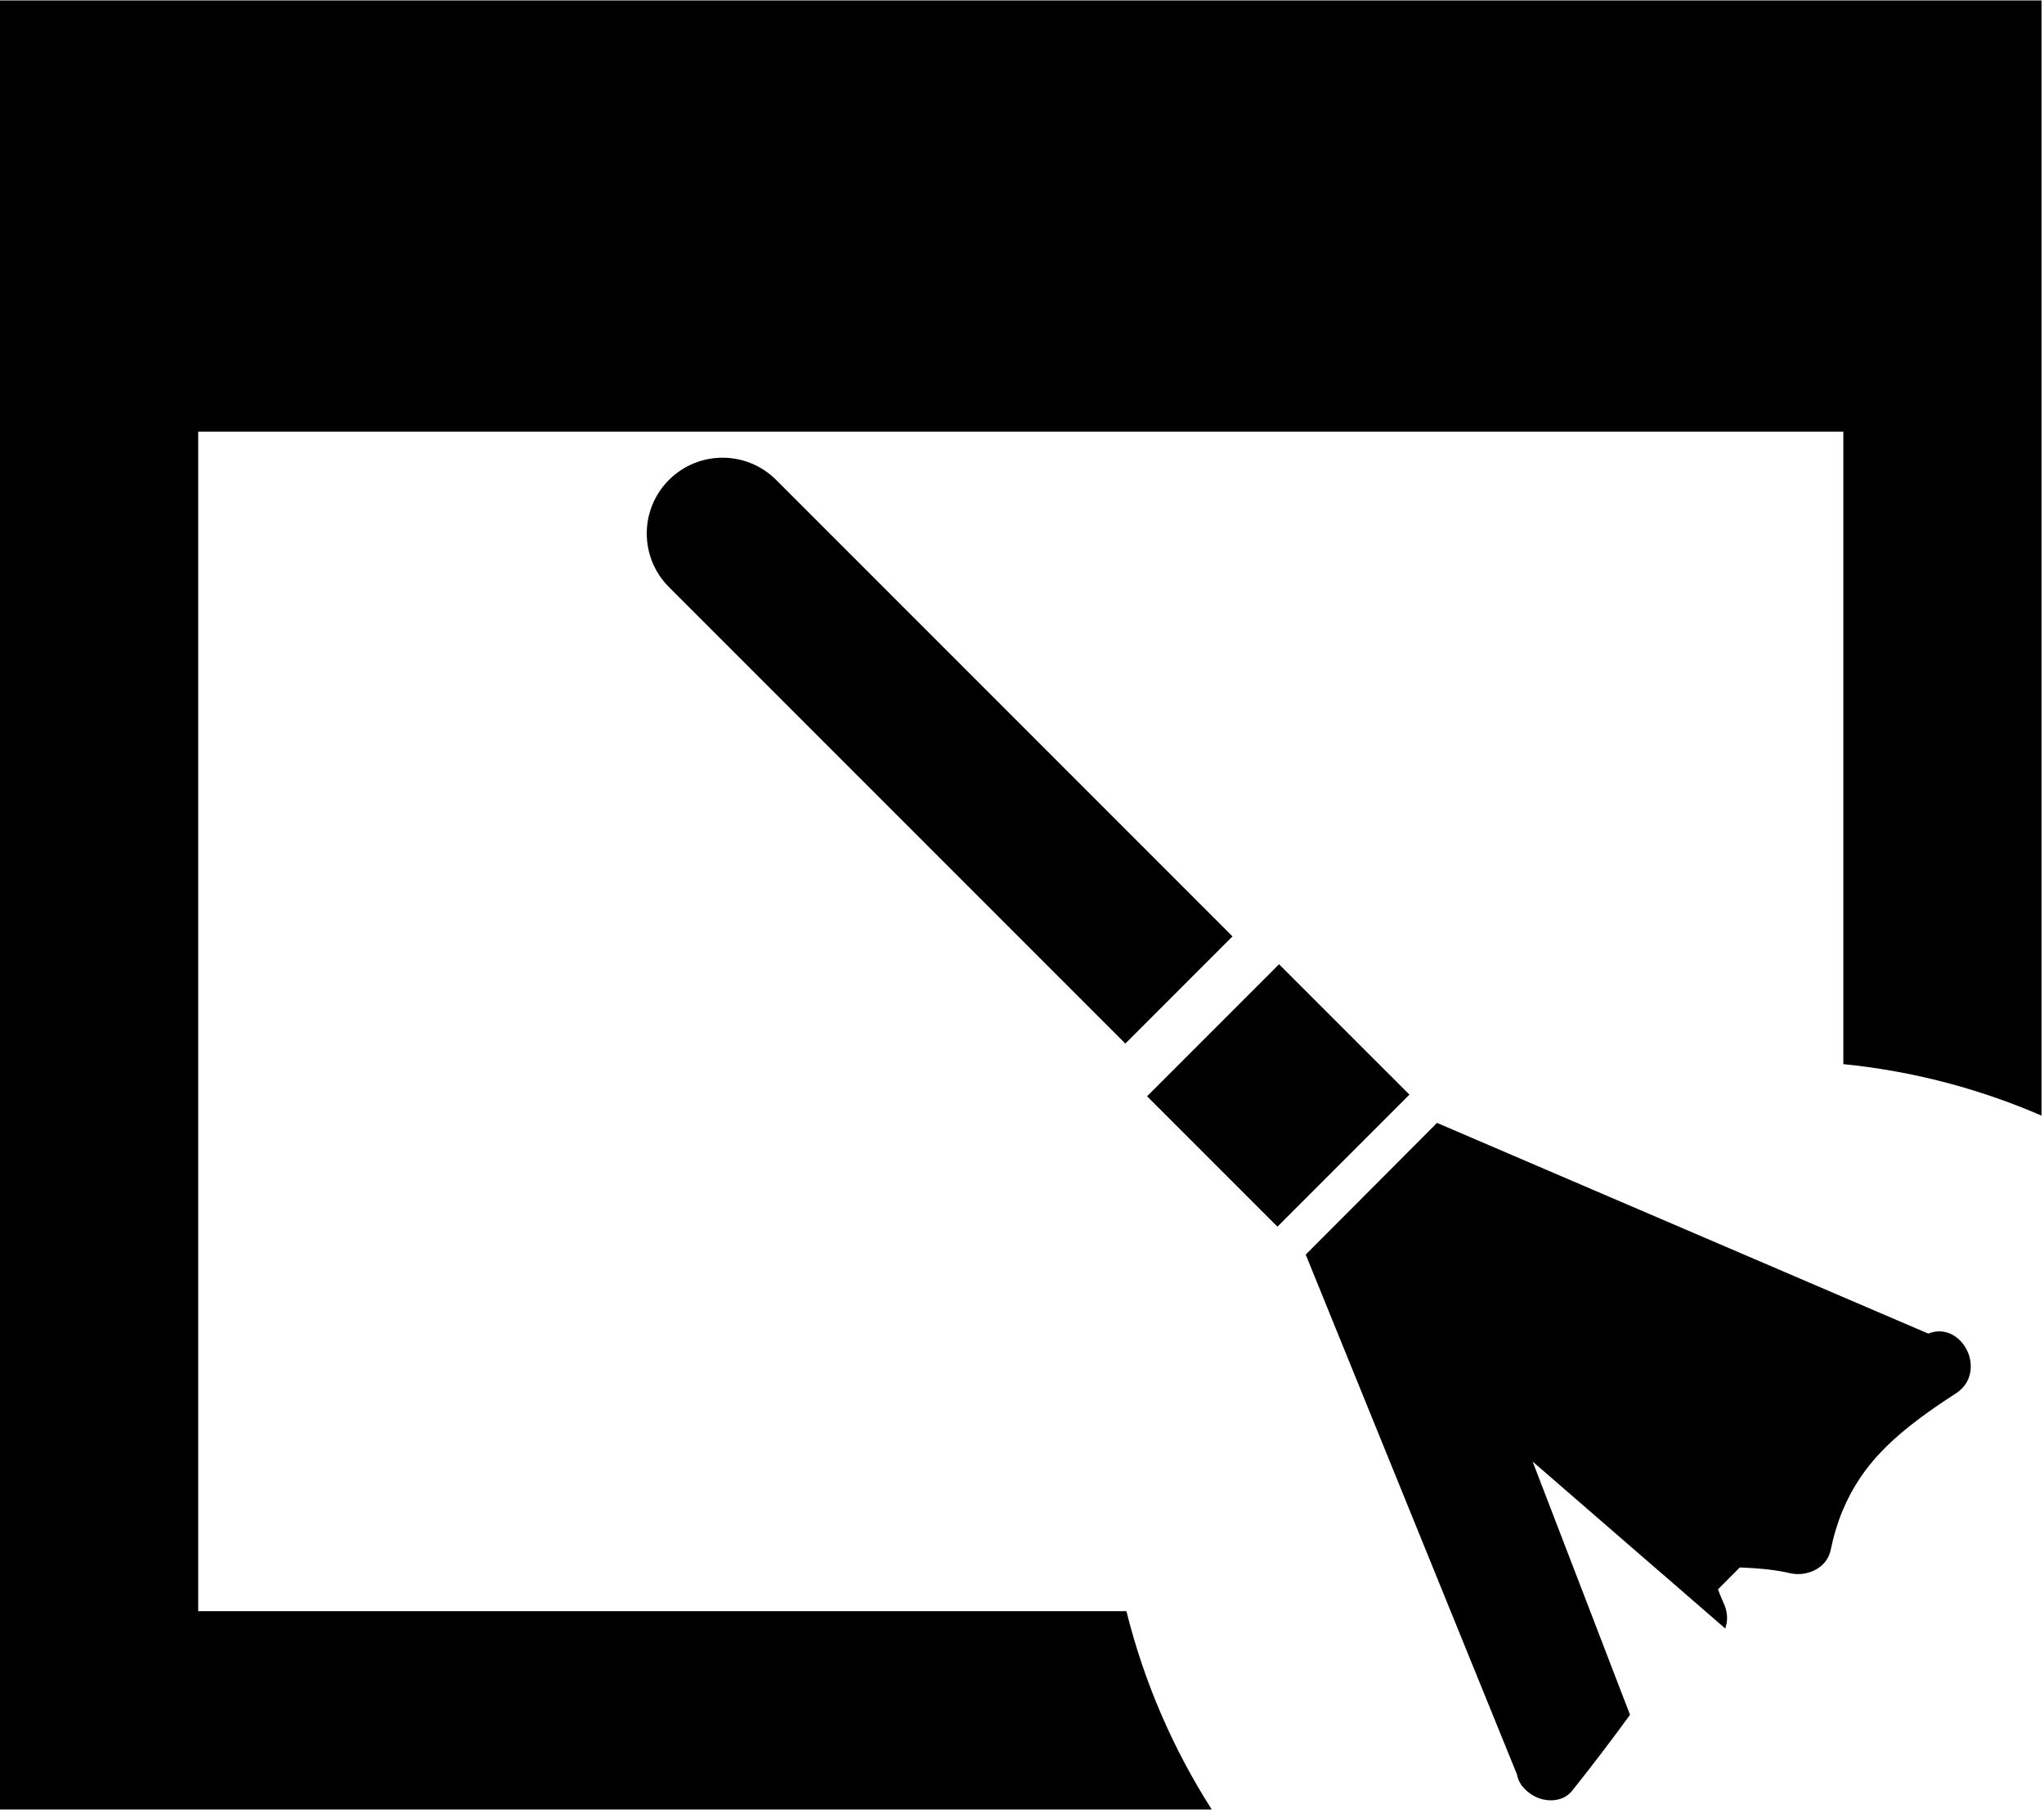
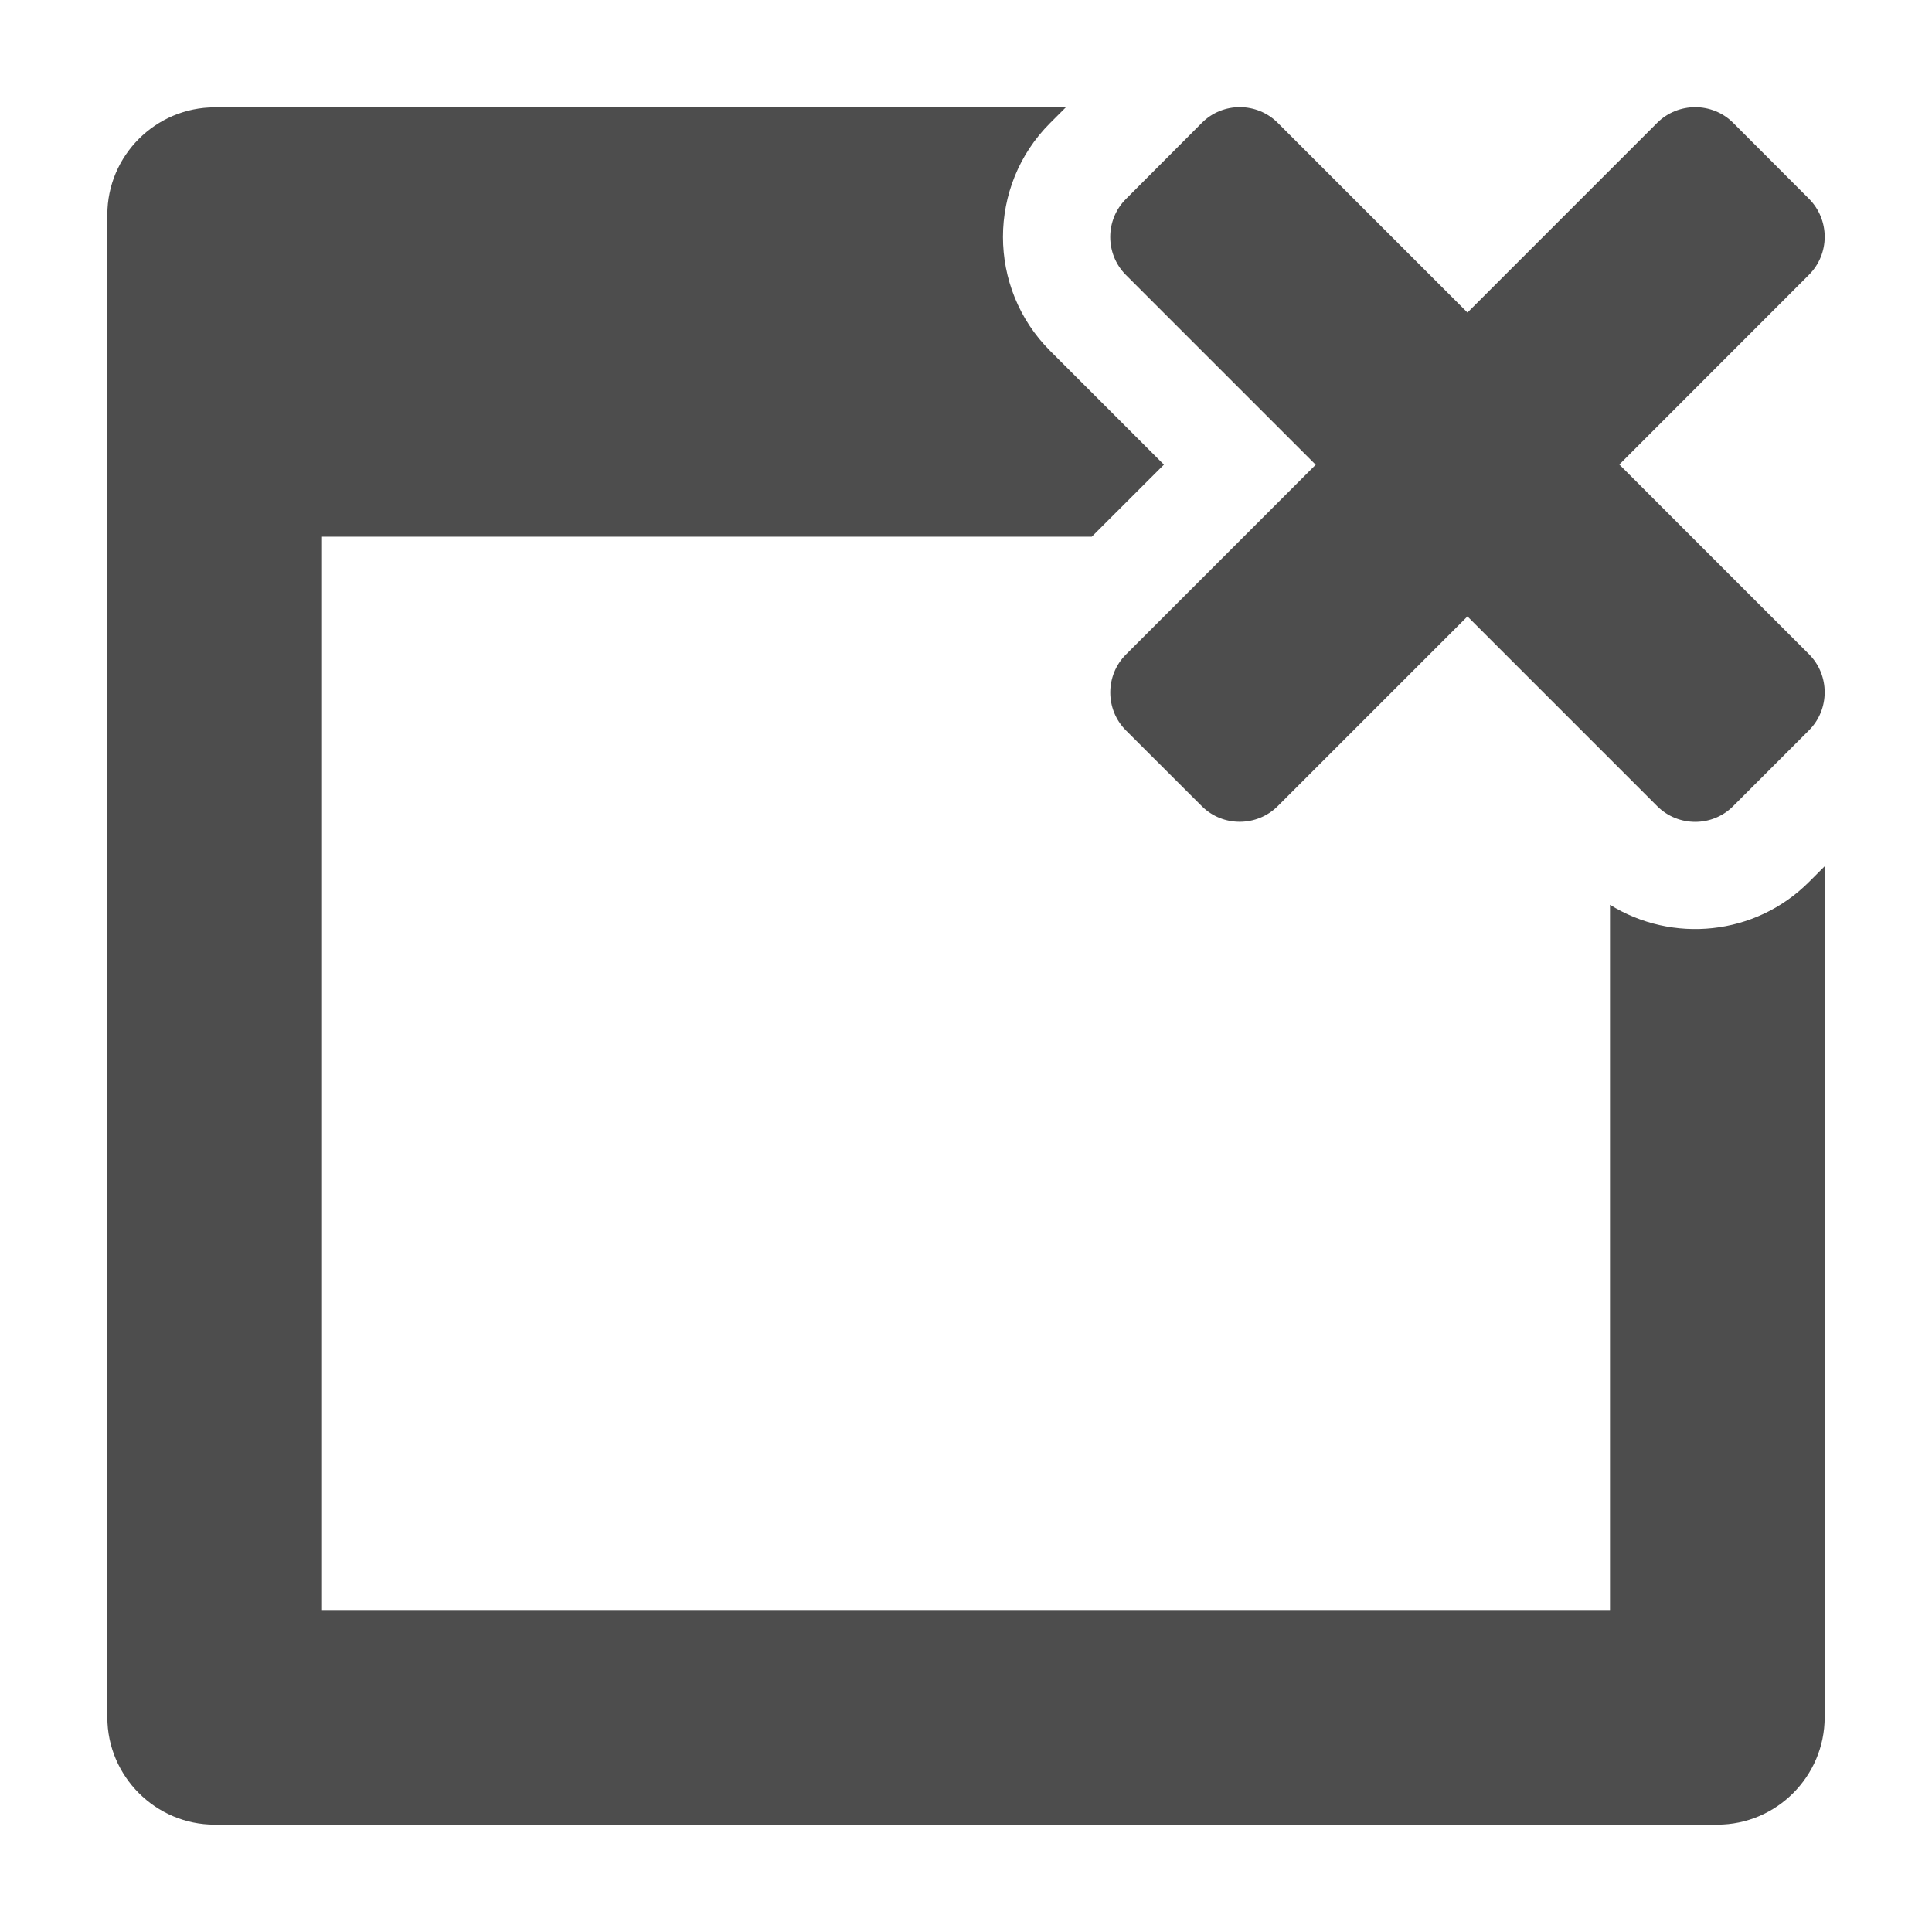
- <svg xmlns="http://www.w3.org/2000/svg" width="335px" height="297px" viewBox="0 0 335 297" version="1.1">
-   <g stroke="none" stroke-width="1">
-     <path d="M0,296.495 L0,0.068 L334.597,0.068 L334.597,182.808 C324.463,178.418 313.544,175.509 302.112,174.367 L302.112,70.723 L32.485,70.723 L32.485,264.01 L184.615,264.01 C187.516,275.683 192.285,286.626 198.594,296.495 L0,296.495 Z" id="monitoring-3-icon" />
-     <g transform="translate(214, 186) rotate(-180) translate(-214, -186) translate(106, 76)">
-       <g>
-         <path d="M137.561,125 L120,142.562 L194.797,217.362 C197.223,219.787 200.401,221 203.58,221 C206.758,221 209.936,219.787 212.362,217.362 C217.213,212.511 217.213,204.648 212.362,199.8 L137.561,125 L137.561,125 Z" />
-         <path d="M133.23,117.137 L134,116.368 L120.836,103.203 L112.632,95 L91,116.636 L99.858,125.491 L112.368,138 L113.334,137.034 L114.601,135.767 L131.963,118.404 L133.23,117.137 Z" />
-         <path d="M73.403,5.307 C73.378,5.202 73.345,5.101 73.324,5 C73.209,4.48 72.982,4.011 72.697,3.575 L72.593,3.322 L72.536,3.38 C72.183,2.893 71.747,2.478 71.243,2.124 C70.721,1.759 70.16,1.456 69.552,1.269 C67.687,0.695 65.585,0.994 64.297,2.615 C61.057,6.682 57.901,10.81 54.848,15.014 L55.125,15.736 L55.834,17.577 L56.544,19.417 L62.349,34.513 L70.815,56.515 L53.153,41.21 L43.312,32.683 L41.948,31.499 L40.584,30.316 L39.238,29.15 C38.957,29.98 38.853,30.893 39.04,31.864 C39.144,32.409 39.331,32.968 39.609,33.535 C39.645,33.607 39.663,33.683 39.699,33.755 C39.979,34.35 40.206,34.964 40.426,35.577 L36.859,39.153 C36.052,39.125 35.246,39.081 34.44,39.027 C33.662,38.973 32.881,38.908 32.108,38.814 C30.938,38.673 29.768,38.486 28.609,38.215 C25.891,37.58 22.576,39.024 21.968,41.997 C21.004,46.689 19.362,50.514 17.145,53.819 C14.633,57.565 11.339,60.629 7.477,63.513 C5.609,64.909 3.637,66.27 1.502,67.634 C-0.254,68.756 -0.981,70.384 -0.999,72.011 C-1.01,72.751 -0.881,73.491 -0.621,74.184 C0.354,76.768 3.025,78.677 5.973,77.479 L86.479,112 L108,90.423 L73.403,5.307 L73.403,5.307 Z" />
-       </g>
-     </g>
+ <svg xmlns="http://www.w3.org/2000/svg" version="1.1" id="clearConsole" x="0px" y="0px" width="16px" height="16px" viewBox="7 7 18 18" enable-background="new 0 0 32 32" xml:space="preserve">
+   <g>
+     <path fill-rule="evenodd" clip-rule="evenodd" fill="#4D4D4D" d="M9,8h7.93l-0.146,0.146c-0.586,0.585-0.586,1.537-0.001,2.122                 l1.061,1.061L17.172,12H10v10h12v-6.57c0.579,0.36,1.352,0.29,1.854-0.213L24,15.071V23c0,0.55-0.449,1-1,1H9c-0.55,0-1-0.45-1-1V9                 C8,8.45,8.45,8,9,8L9,8z M18.197,14.511c0.195,0.195,0.513,0.193,0.707,0l1.768-1.768l1.768,1.768c0.195,0.195,0.513,0.195,0.707,0                 l0.708-0.708c0.194-0.195,0.193-0.513,0-0.707l-1.768-1.768l1.767-1.768c0.195-0.195,0.195-0.512,0-0.708l-0.707-0.708                 c-0.194-0.194-0.512-0.194-0.707,0l-1.768,1.768l-1.768-1.768c-0.194-0.194-0.512-0.195-0.706,0L17.49,8.854                 c-0.195,0.195-0.195,0.513,0,0.708l1.768,1.768l-1.768,1.768c-0.194,0.194-0.195,0.512,0,0.707L18.197,14.511z" />
  </g>
</svg>
